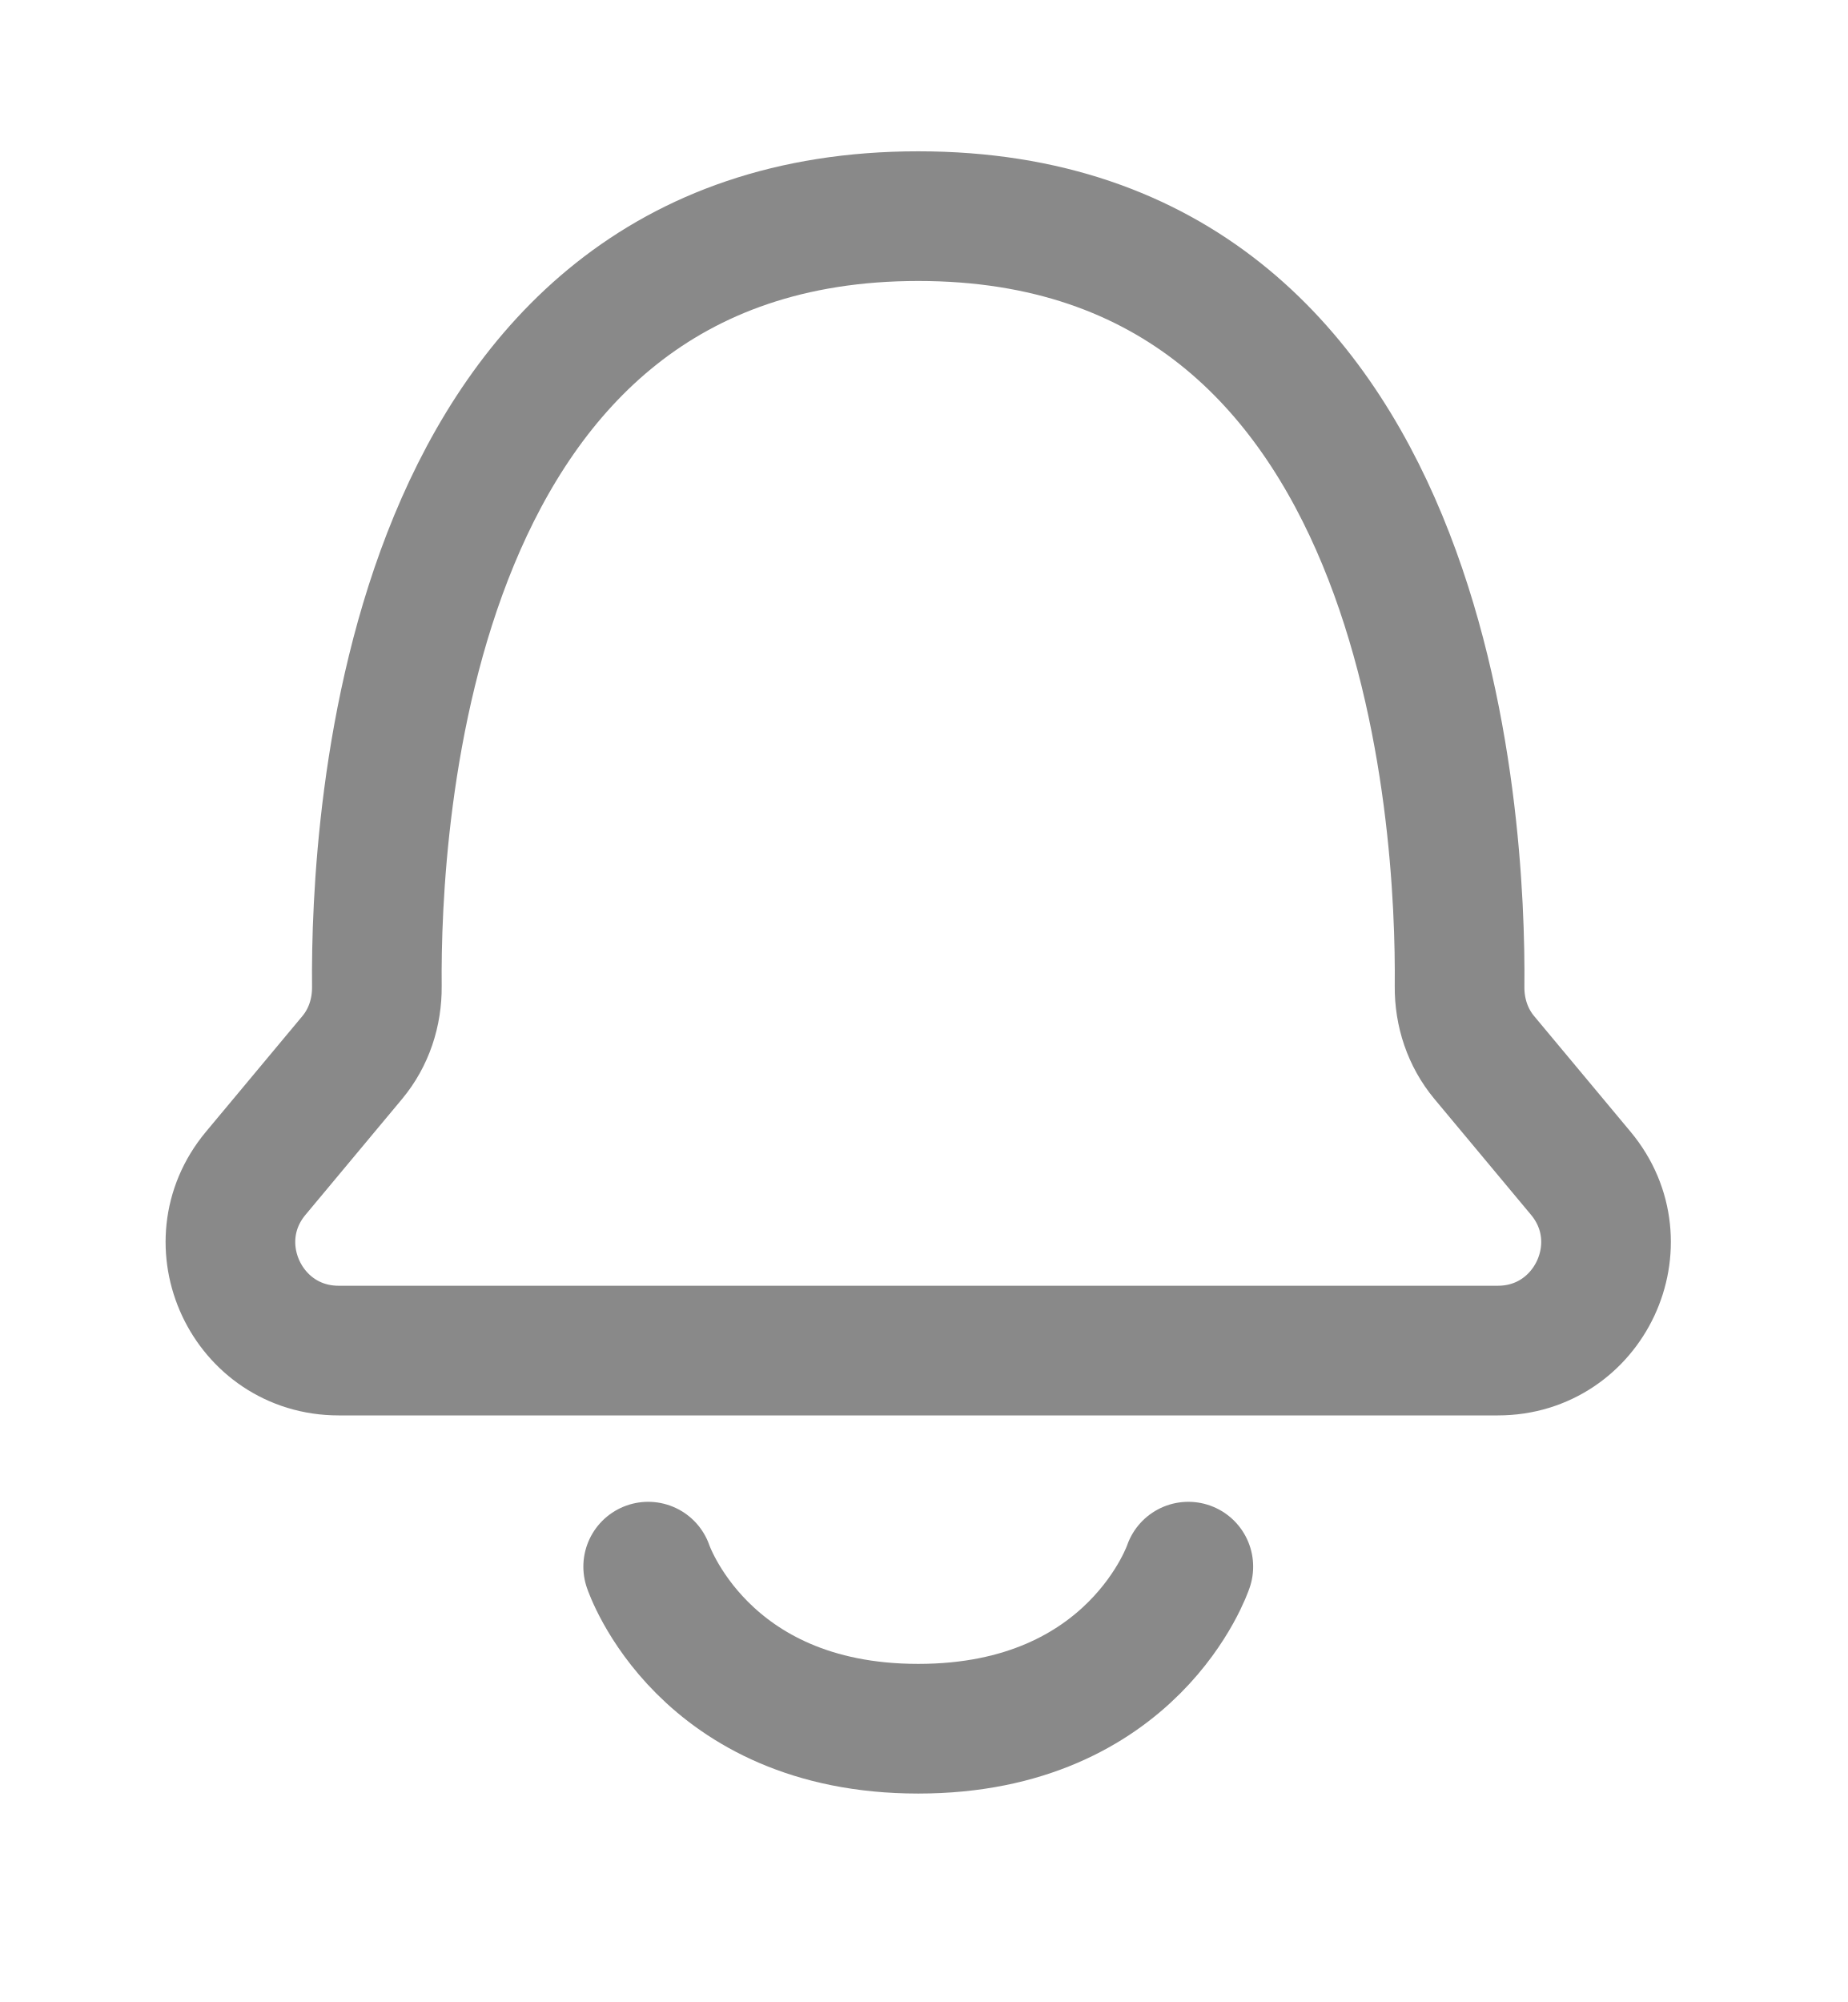
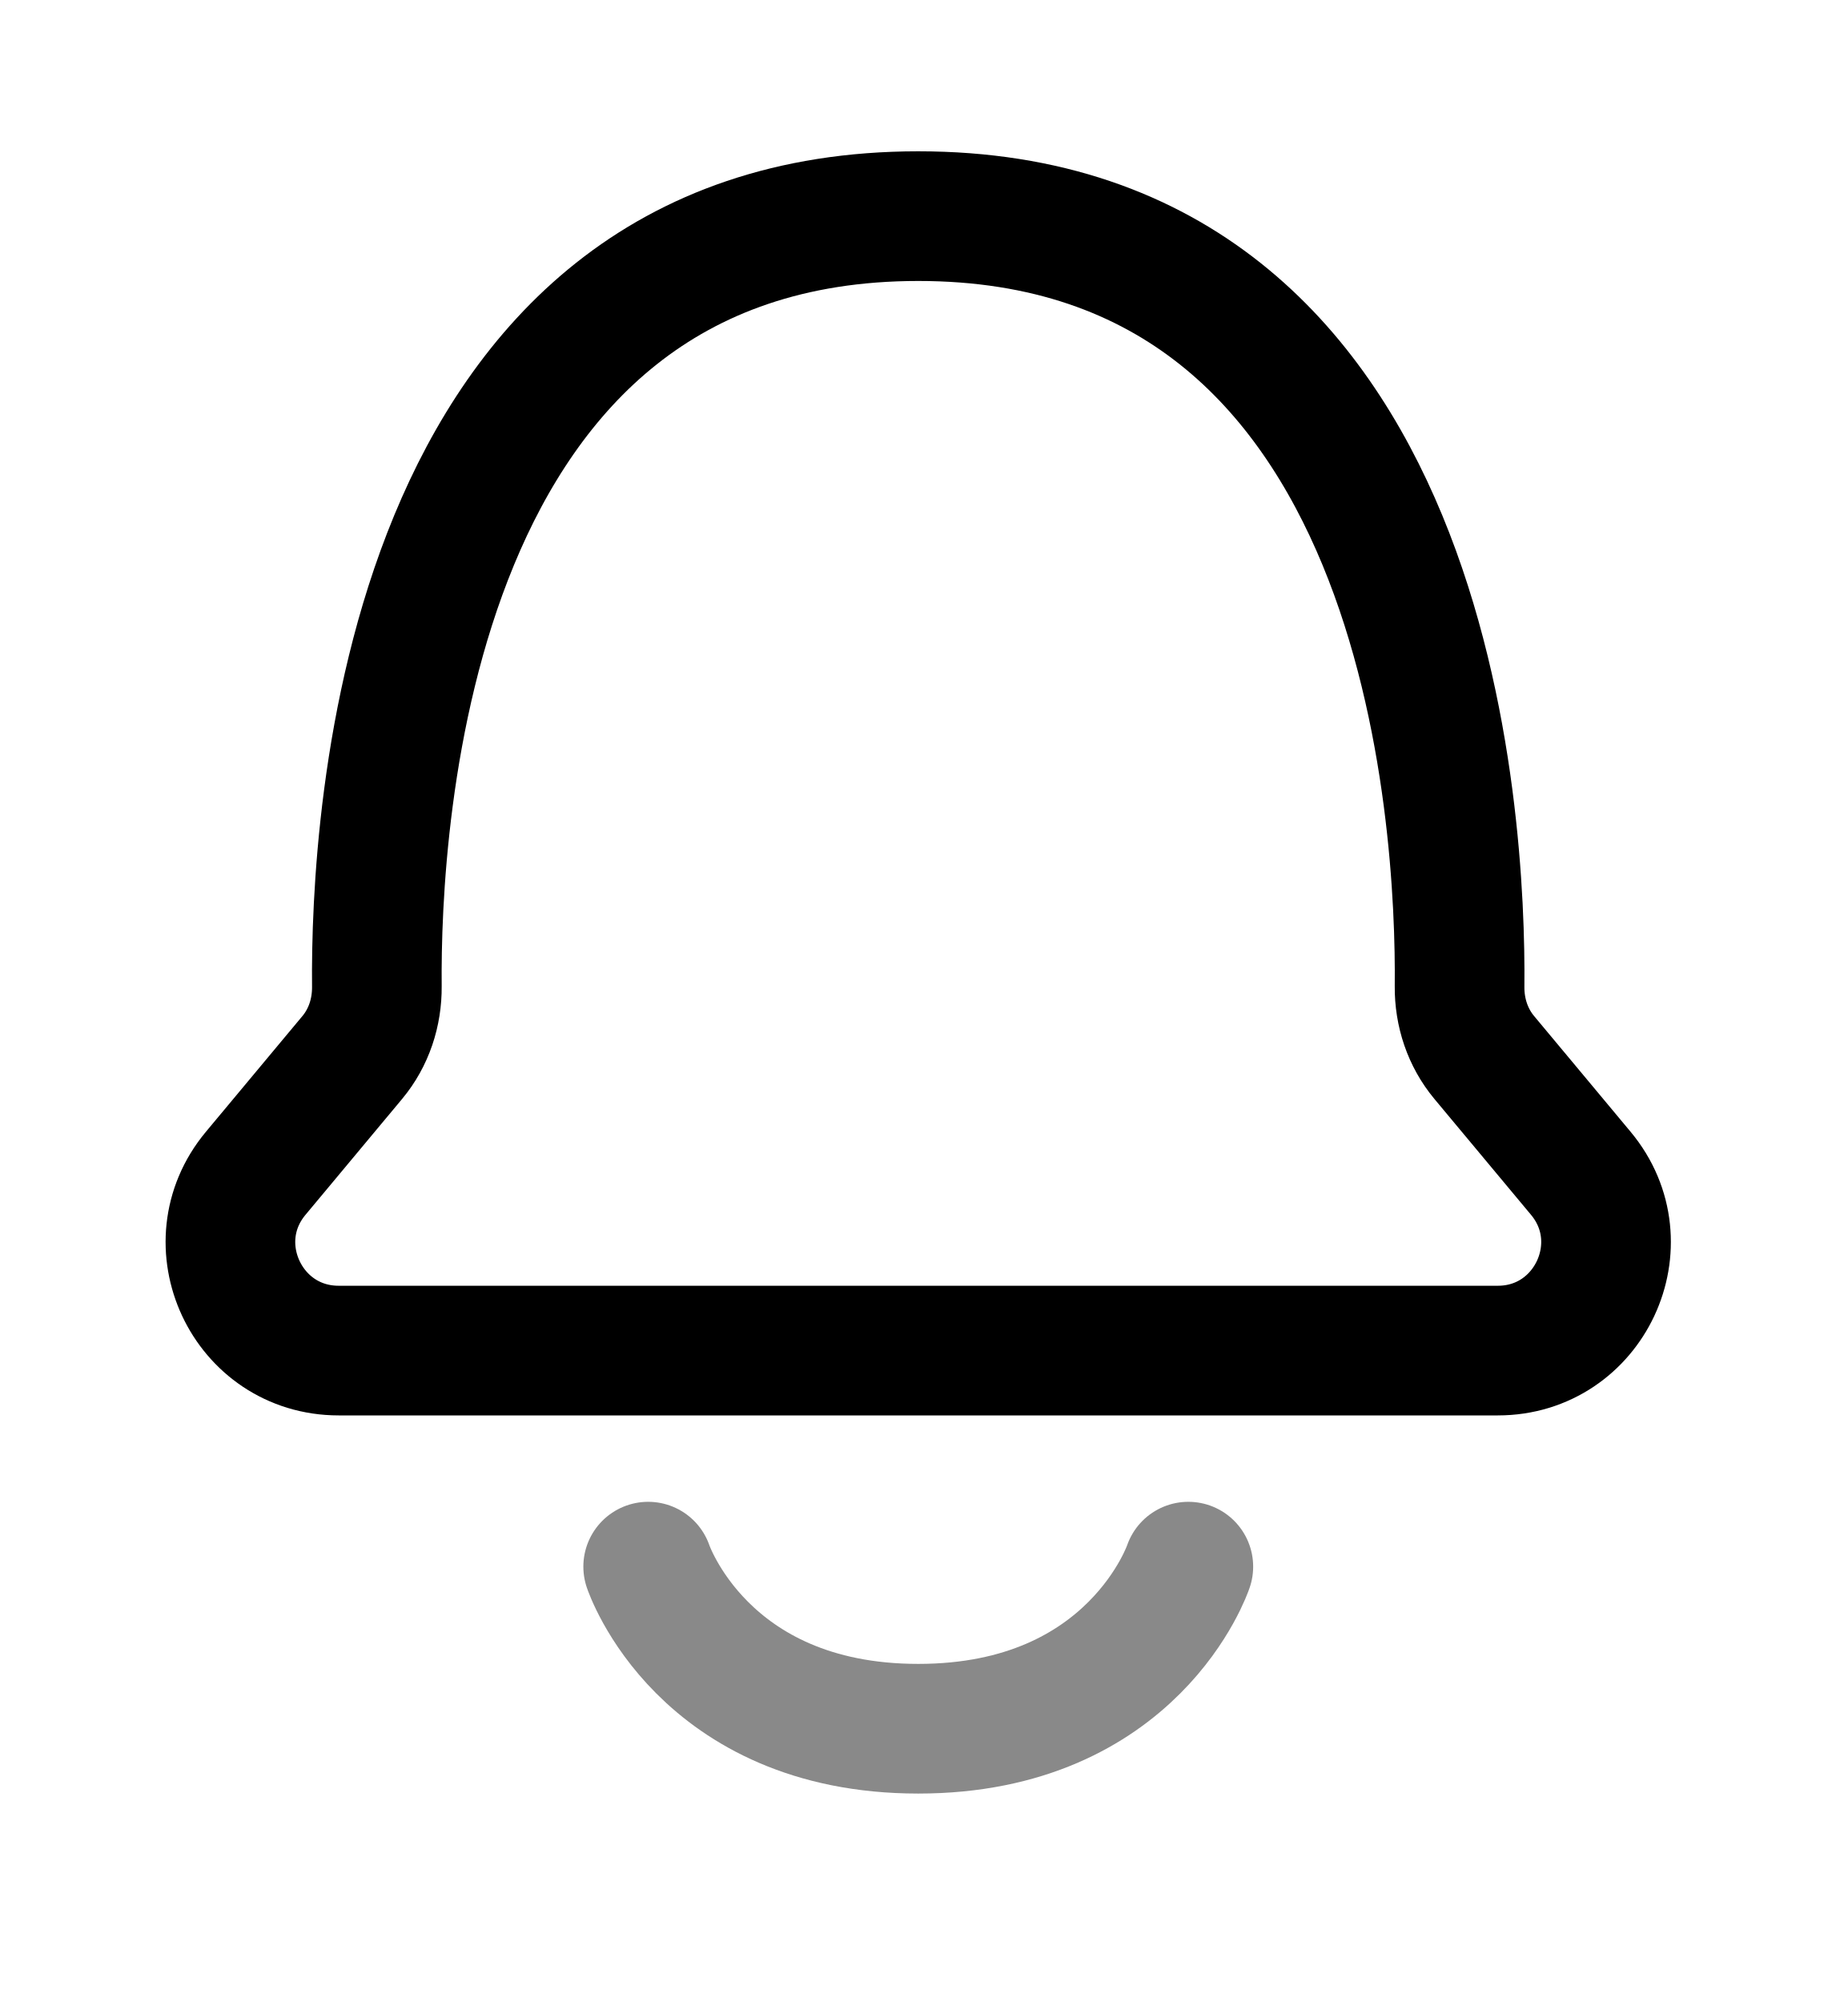
<svg xmlns="http://www.w3.org/2000/svg" width="24" height="26" viewBox="0 0 24 26" fill="none">
-   <path d="M19.455 17.54H4.399C3.209 17.54 2.559 16.152 3.321 15.238L4.576 13.733C4.791 13.475 4.898 13.148 4.895 12.811C4.875 10.692 5.247 2.807 11.927 2.807C18.607 2.807 18.979 10.692 18.958 12.811C18.955 13.148 19.063 13.475 19.278 13.733L20.533 15.238C21.294 16.152 20.644 17.54 19.455 17.54Z" stroke="#898989" stroke-width="1.684" stroke-linecap="round" stroke-linejoin="round" />
+   <path d="M19.455 17.54H4.399C3.209 17.54 2.559 16.152 3.321 15.238L4.576 13.733C4.791 13.475 4.898 13.148 4.895 12.811C4.875 10.692 5.247 2.807 11.927 2.807C18.607 2.807 18.979 10.692 18.958 12.811C18.955 13.148 19.063 13.475 19.278 13.733L20.533 15.238C21.294 16.152 20.644 17.54 19.455 17.54Z" stroke="currentColor" stroke-width="1.684" stroke-linecap="round" stroke-linejoin="round" />
  <path d="M8.419 20.346C8.419 20.346 9.121 22.451 11.927 22.451C14.733 22.451 15.435 20.346 15.435 20.346" stroke="#898989" stroke-width="1.684" stroke-linecap="round" stroke-linejoin="round" />
</svg>
